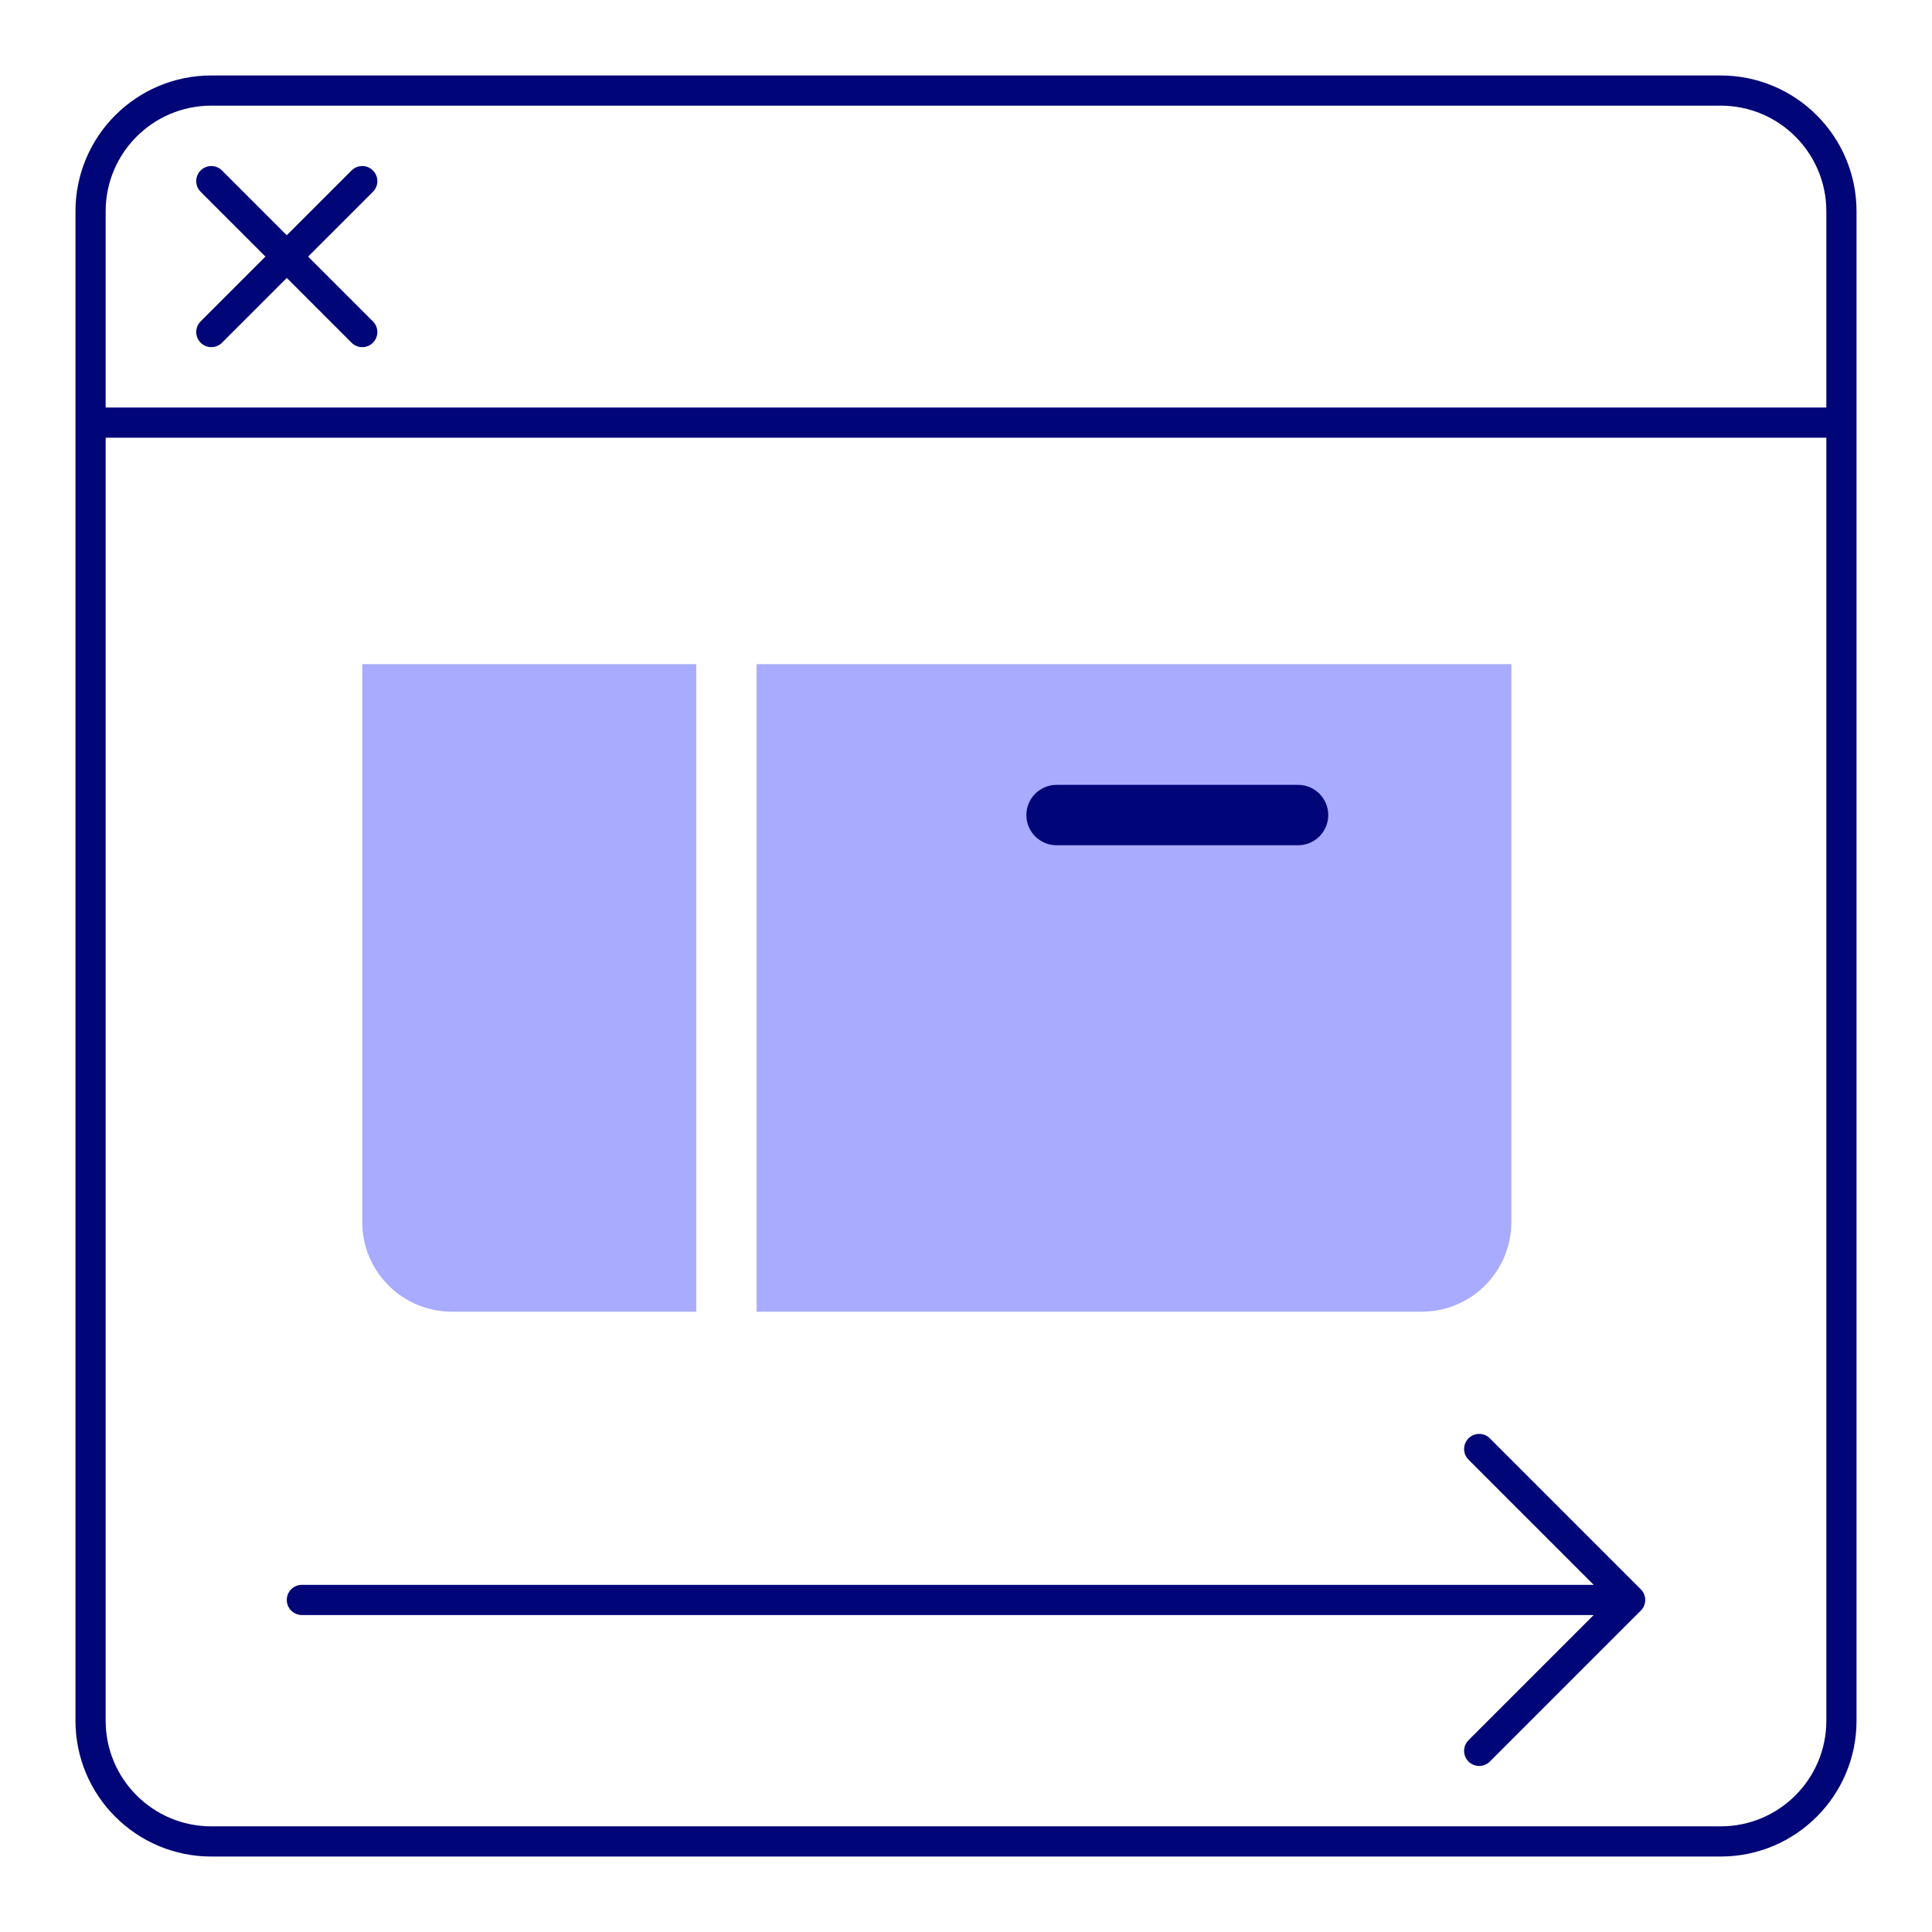
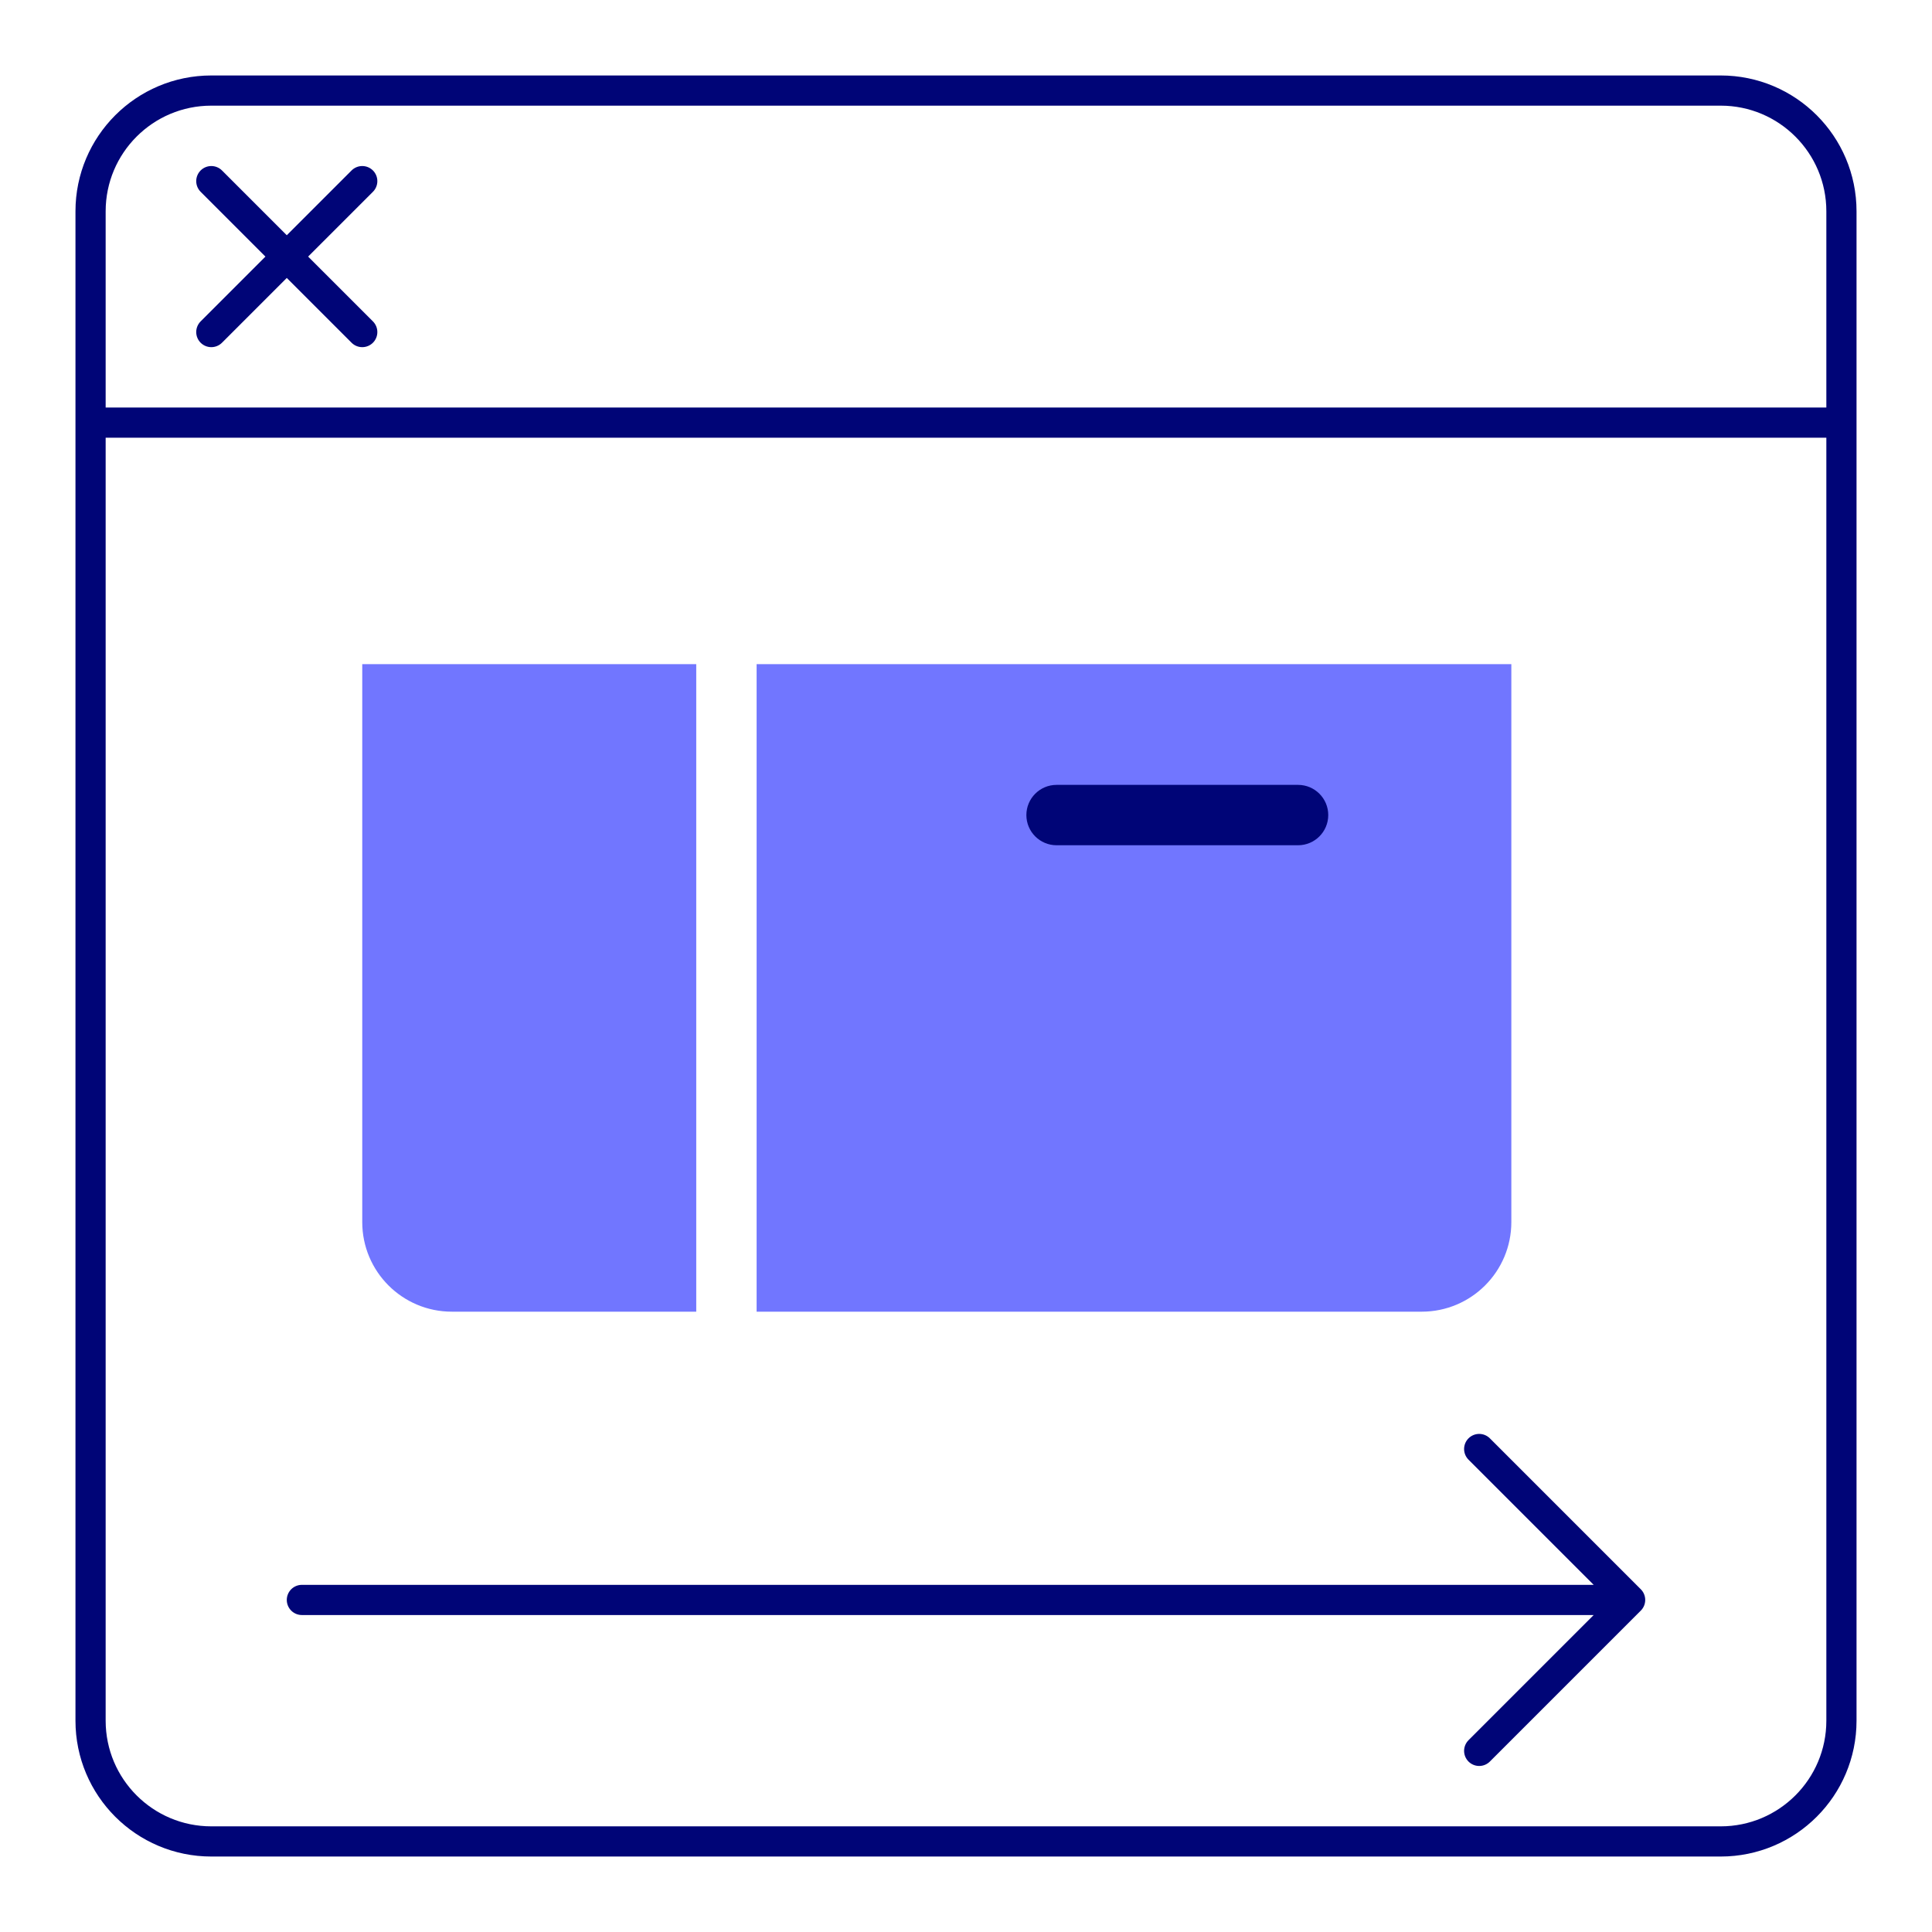
<svg xmlns="http://www.w3.org/2000/svg" width="64" height="64" viewBox="0 0 64 64" fill="none">
-   <path d="M50.065 22V40.483C50.065 42.122 48.736 43.451 47.097 43.451H25.064V22H50.065Z" fill="#A8ABFF" />
-   <path d="M12 40.483V22H23.064V43.451H14.968C13.329 43.451 12 42.122 12 40.483Z" fill="#A8ABFF" />
+   <path d="M50.065 22V40.483C50.065 42.122 48.736 43.451 47.097 43.451H25.064V22H50.065Z" fill="#7176FF" />
+   <path d="M12 40.483V22H23.064V43.451H14.968C13.329 43.451 12 42.122 12 40.483Z" fill="#7176FF" />
  <path d="M34 27C34 27.552 34.448 28 35 28H43C43.552 28 44 27.552 44 27C44 26.448 43.552 26 43 26H35C34.448 26 34 26.448 34 27Z" fill="#000577" />
  <path d="M3 14V7C3 4.791 4.791 3 7 3H57C59.209 3 61 4.791 61 7V14M3 14V57C3 59.209 4.791 61 7 61H57C59.209 61 61 59.209 61 57V14M3 14H61M12 6L9.5 8.5M9.5 8.5L7 11M9.5 8.5L7 6M9.5 8.5L12 11M10 53H54M54 53L49 48M54 53L49 58" stroke="#000577" stroke-linecap="round" stroke-linejoin="round" />
</svg>
